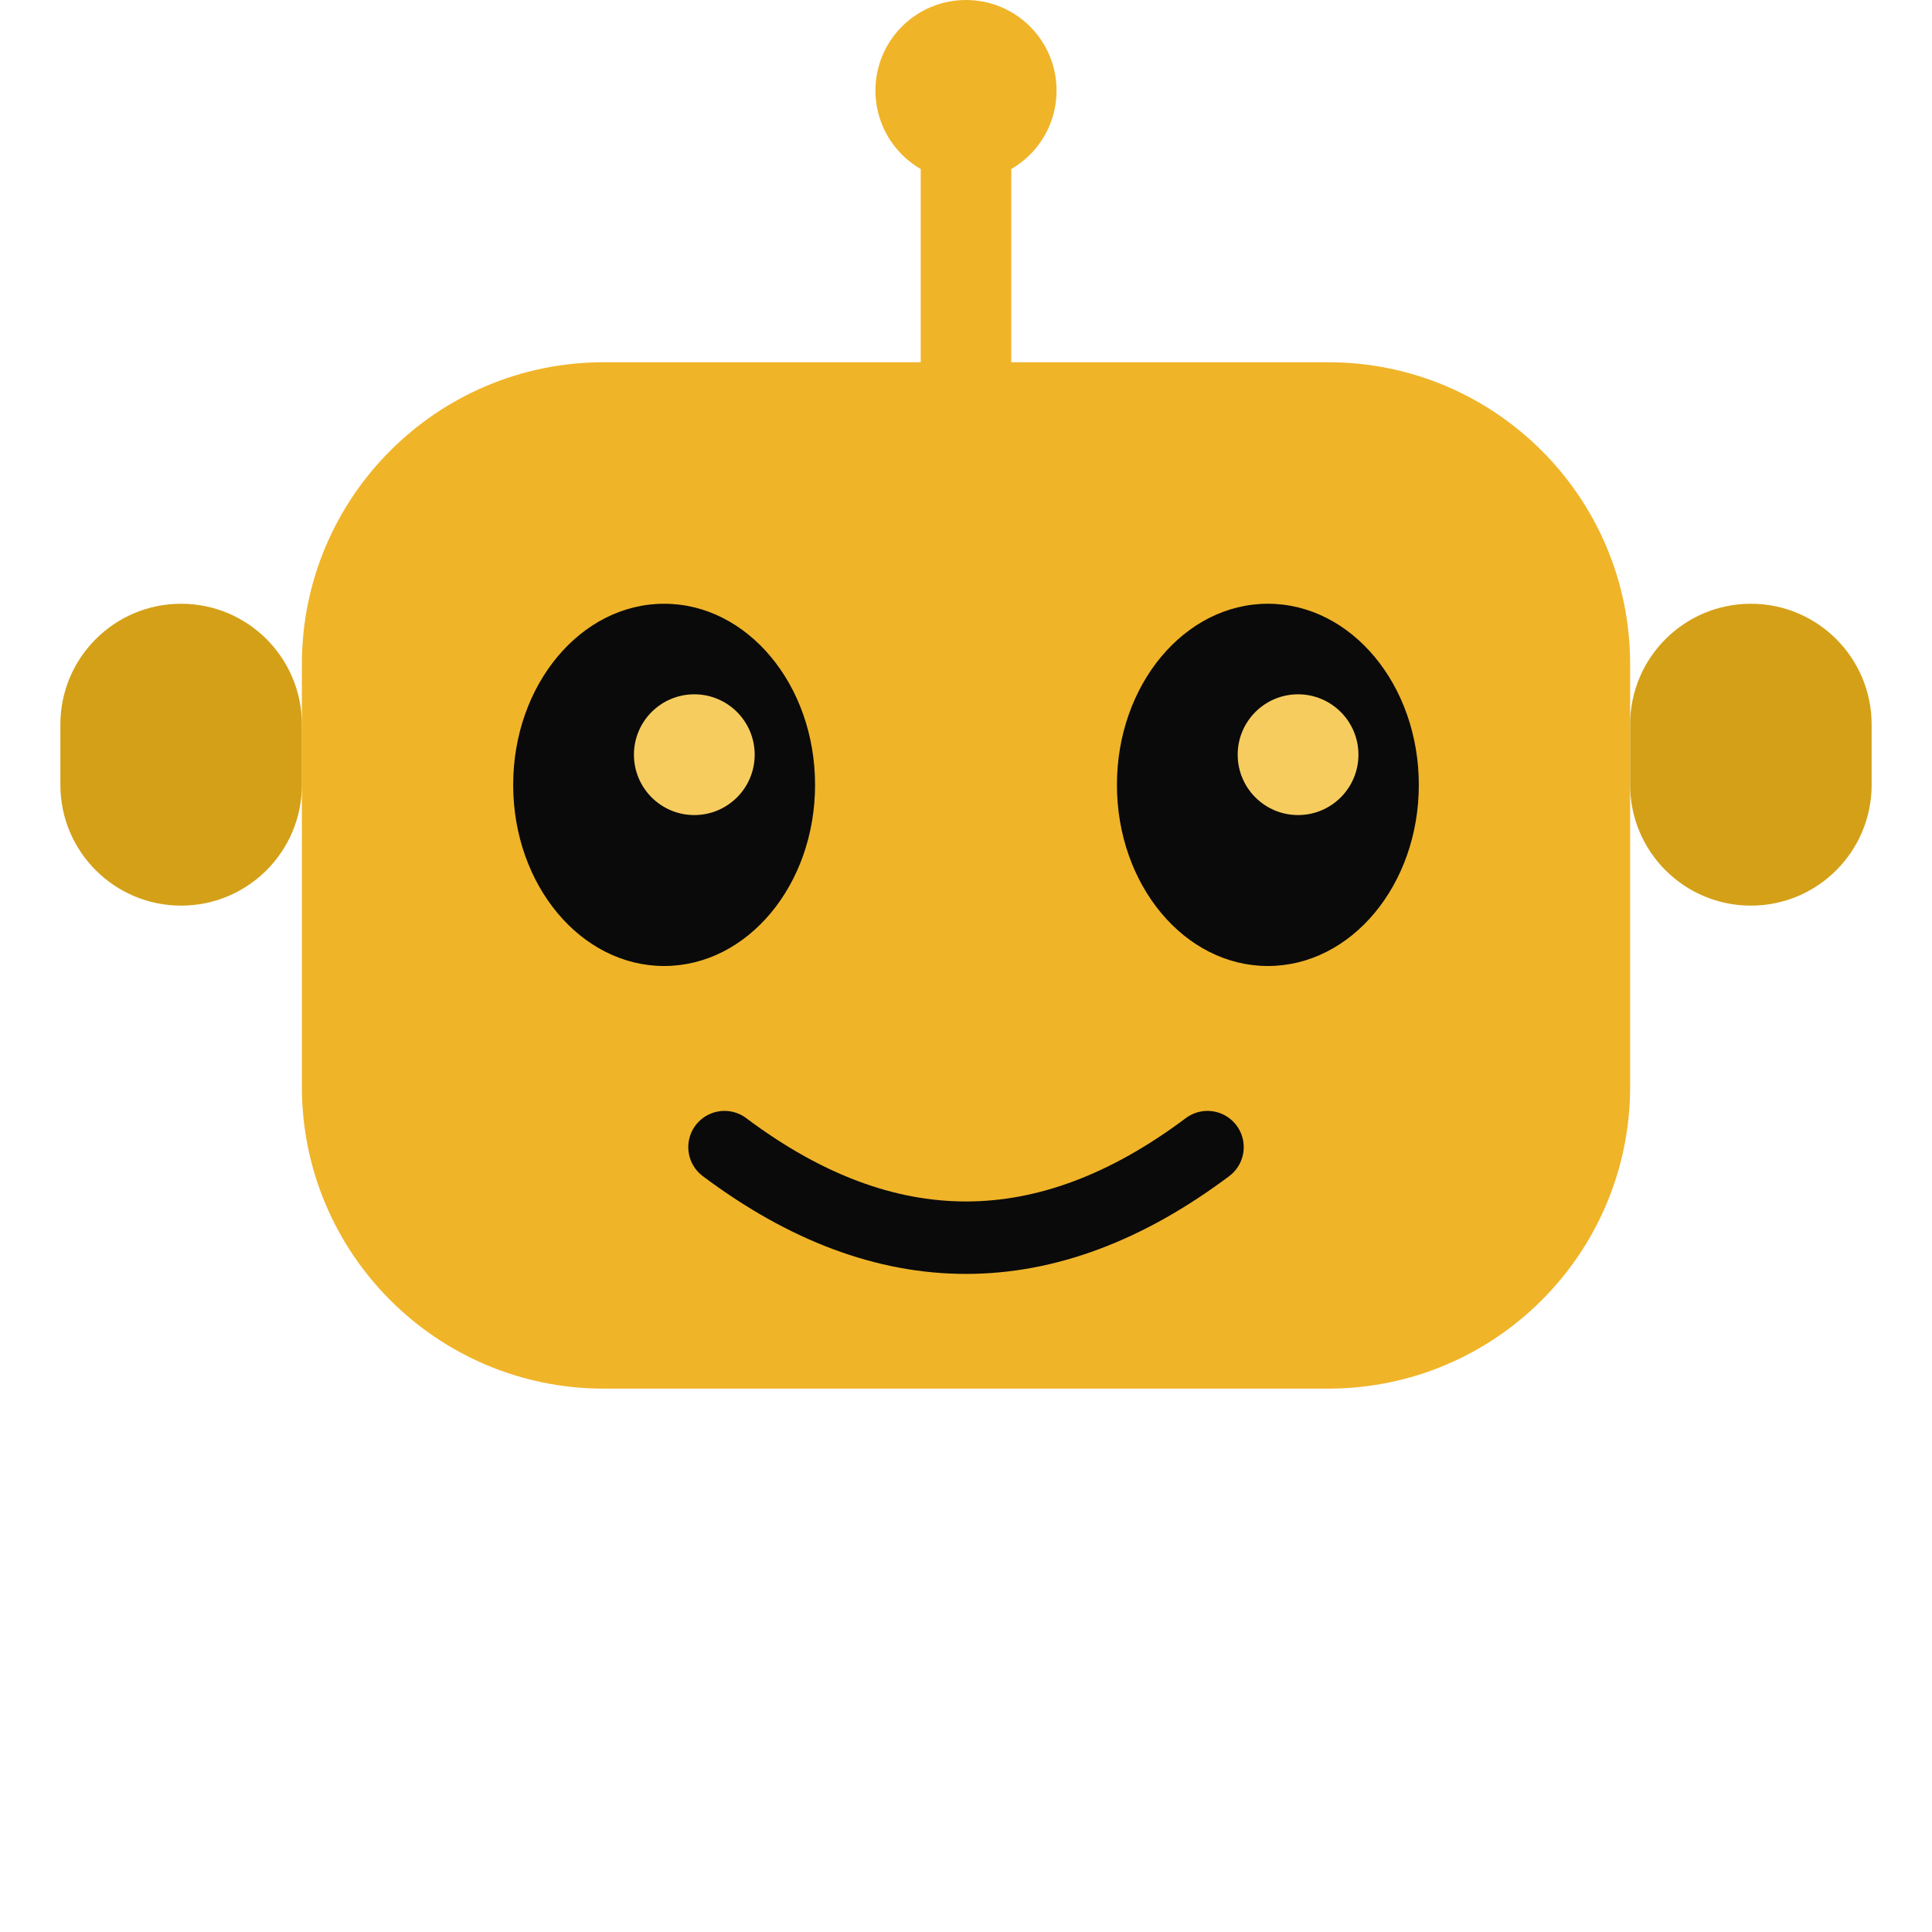
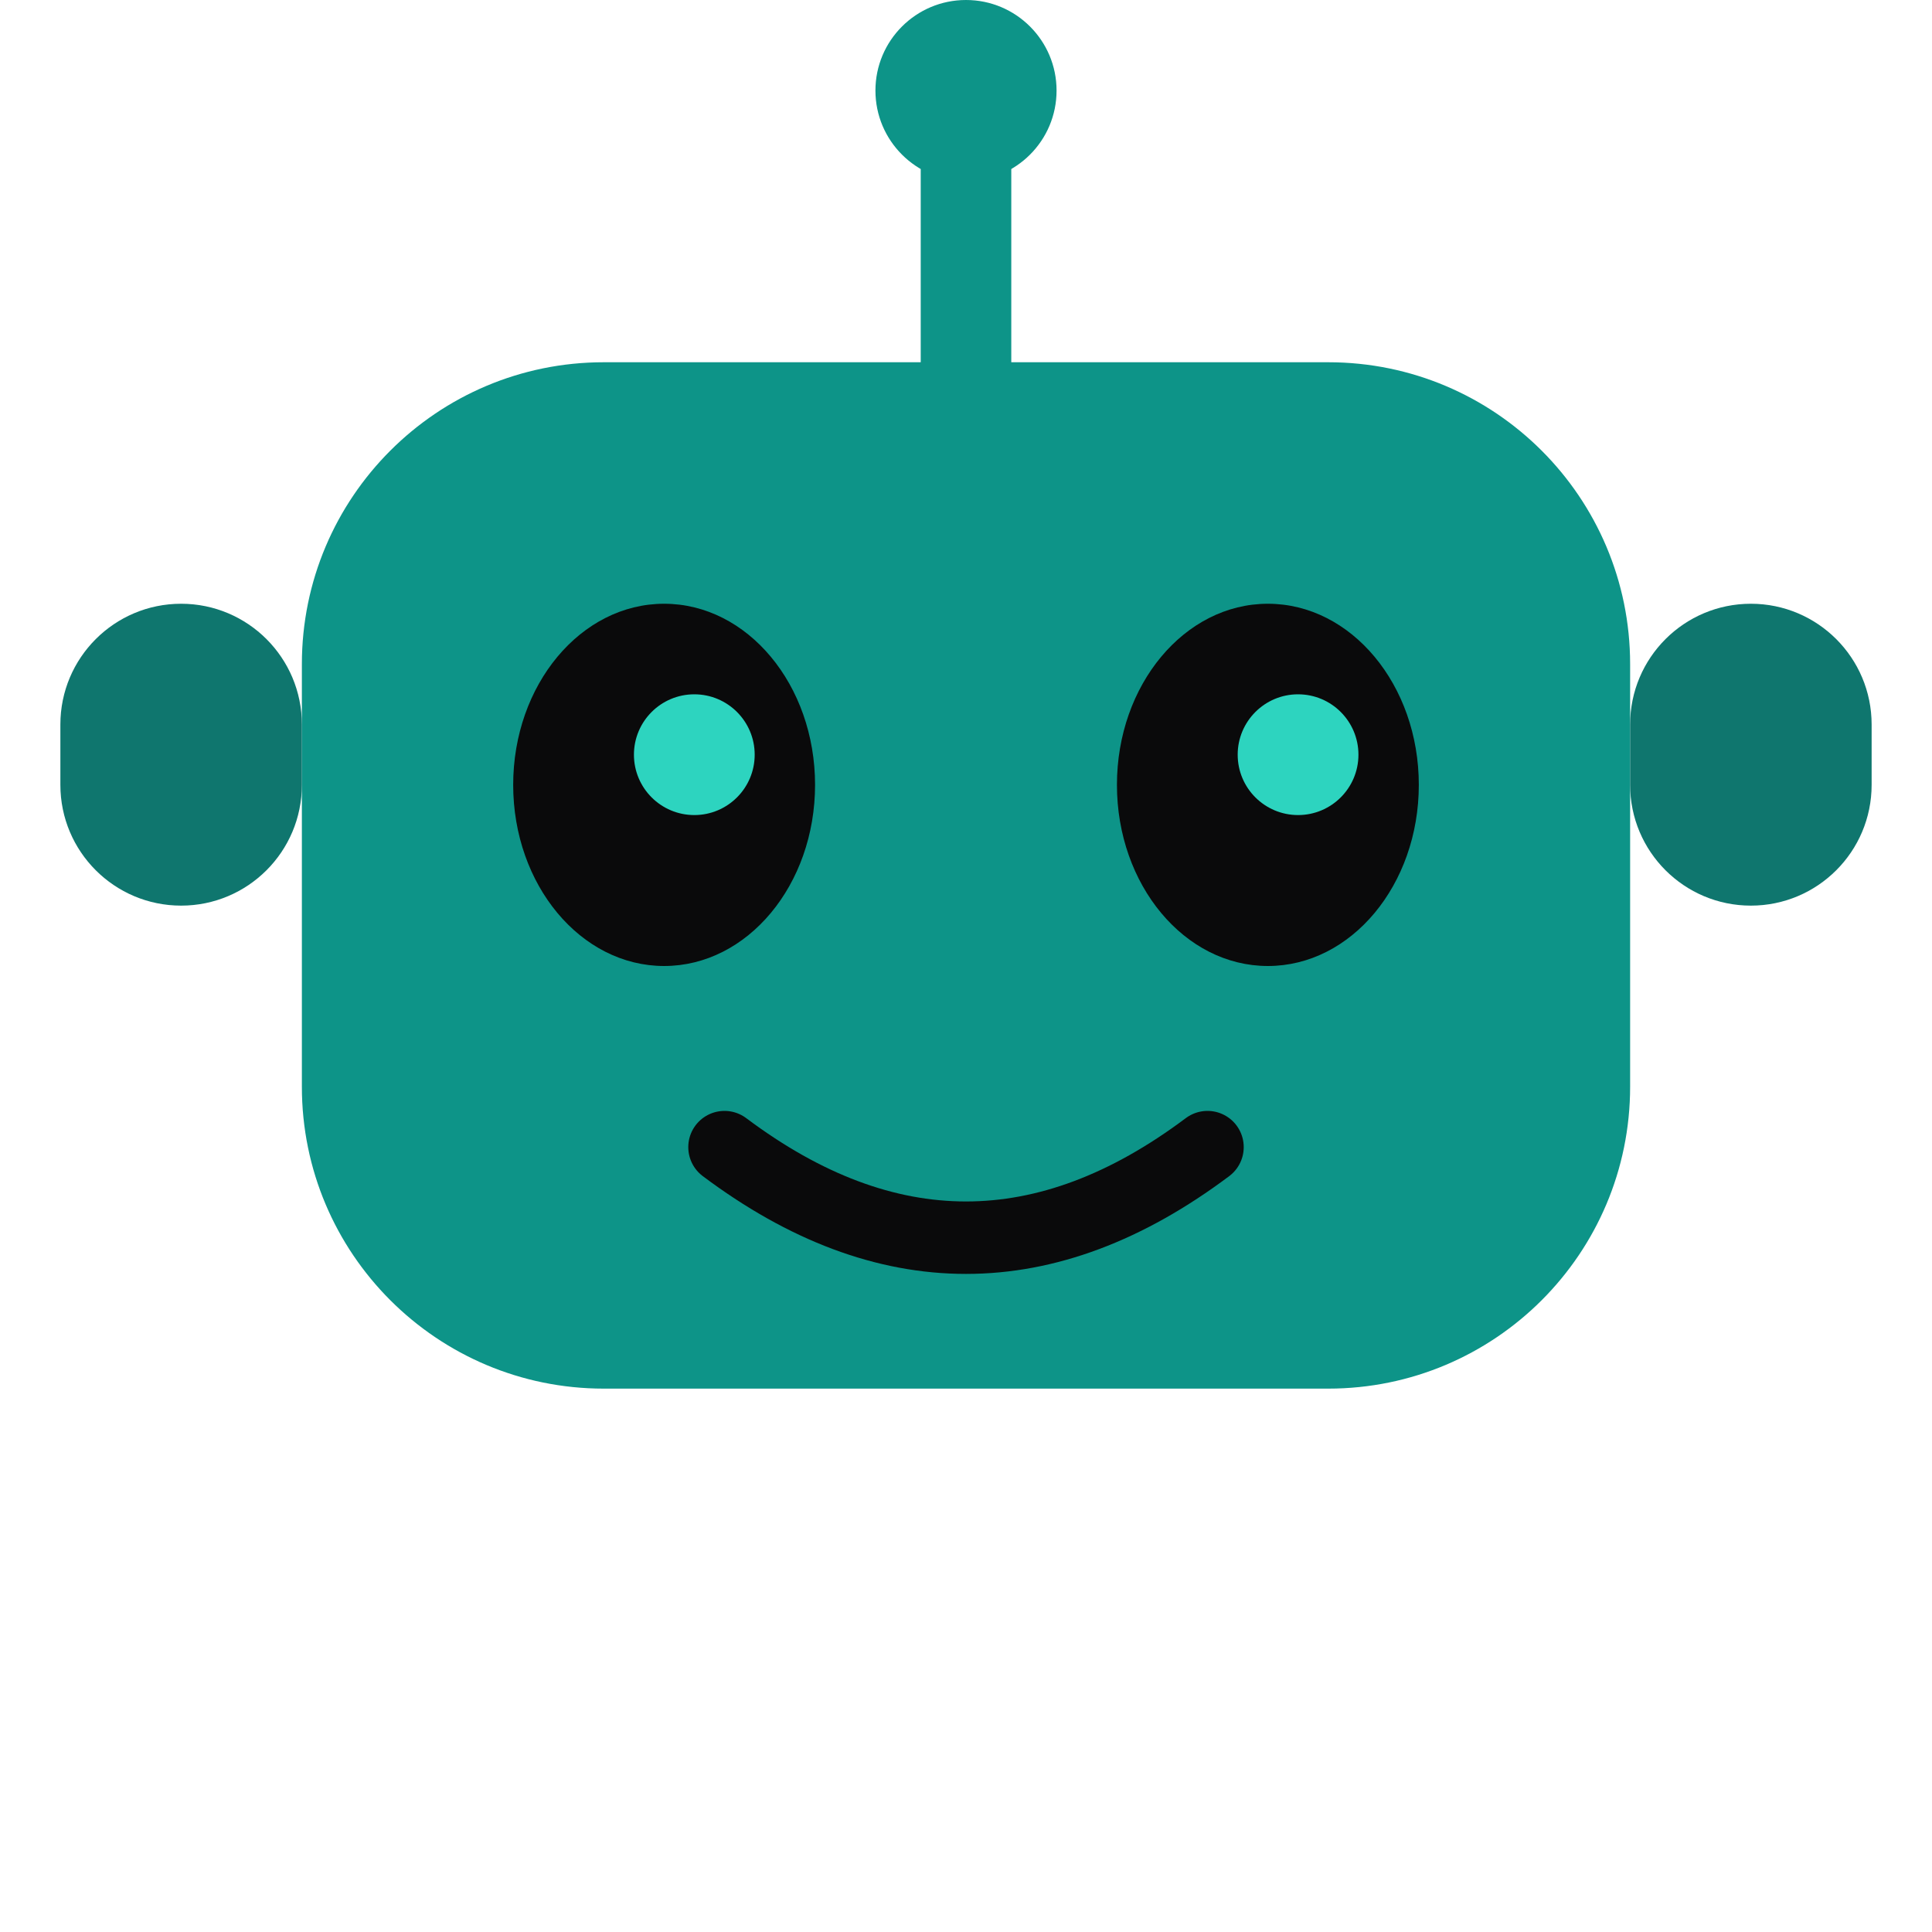
<svg xmlns="http://www.w3.org/2000/svg" viewBox="0 0 32 32">
-   <line x1="16" y1="6" x2="16" y2="2" stroke="#F0B429" stroke-width="1.5" stroke-linecap="round" />
-   <circle cx="16" cy="1.5" r="1.5" fill="#F0B429" />
-   <rect x="5" y="6" width="22" height="17" rx="5" fill="#F0B429" />
+   <line x1="16" y1="6" x2="16" y2="2" stroke="#0D9488" stroke-width="1.5" stroke-linecap="round" />
+   <circle cx="16" cy="1.5" r="1.5" fill="#0D9488" />
+   <rect x="5" y="6" width="22" height="17" rx="5" fill="#0D9488" />
  <ellipse cx="11" cy="13" rx="2.5" ry="3" fill="#0A0A0B" />
  <ellipse cx="21" cy="13" rx="2.5" ry="3" fill="#0A0A0B" />
-   <circle cx="11.5" cy="12.5" r="1" fill="#F7CC5F" />
-   <circle cx="21.5" cy="12.5" r="1" fill="#F7CC5F" />
+   <circle cx="11.5" cy="12.5" r="1" fill="#2DD4BF" />
+   <circle cx="21.5" cy="12.5" r="1" fill="#2DD4BF" />
  <path d="M12 19Q16 22 20 19" stroke="#0A0A0B" stroke-width="1.2" fill="none" stroke-linecap="round" />
-   <rect x="1" y="10" width="4" height="5" rx="2" fill="#D4A017" />
-   <rect x="27" y="10" width="4" height="5" rx="2" fill="#D4A017" />
+   <rect x="1" y="10" width="4" height="5" rx="2" fill="#0F766E" />
+   <rect x="27" y="10" width="4" height="5" rx="2" fill="#0F766E" />
</svg>
